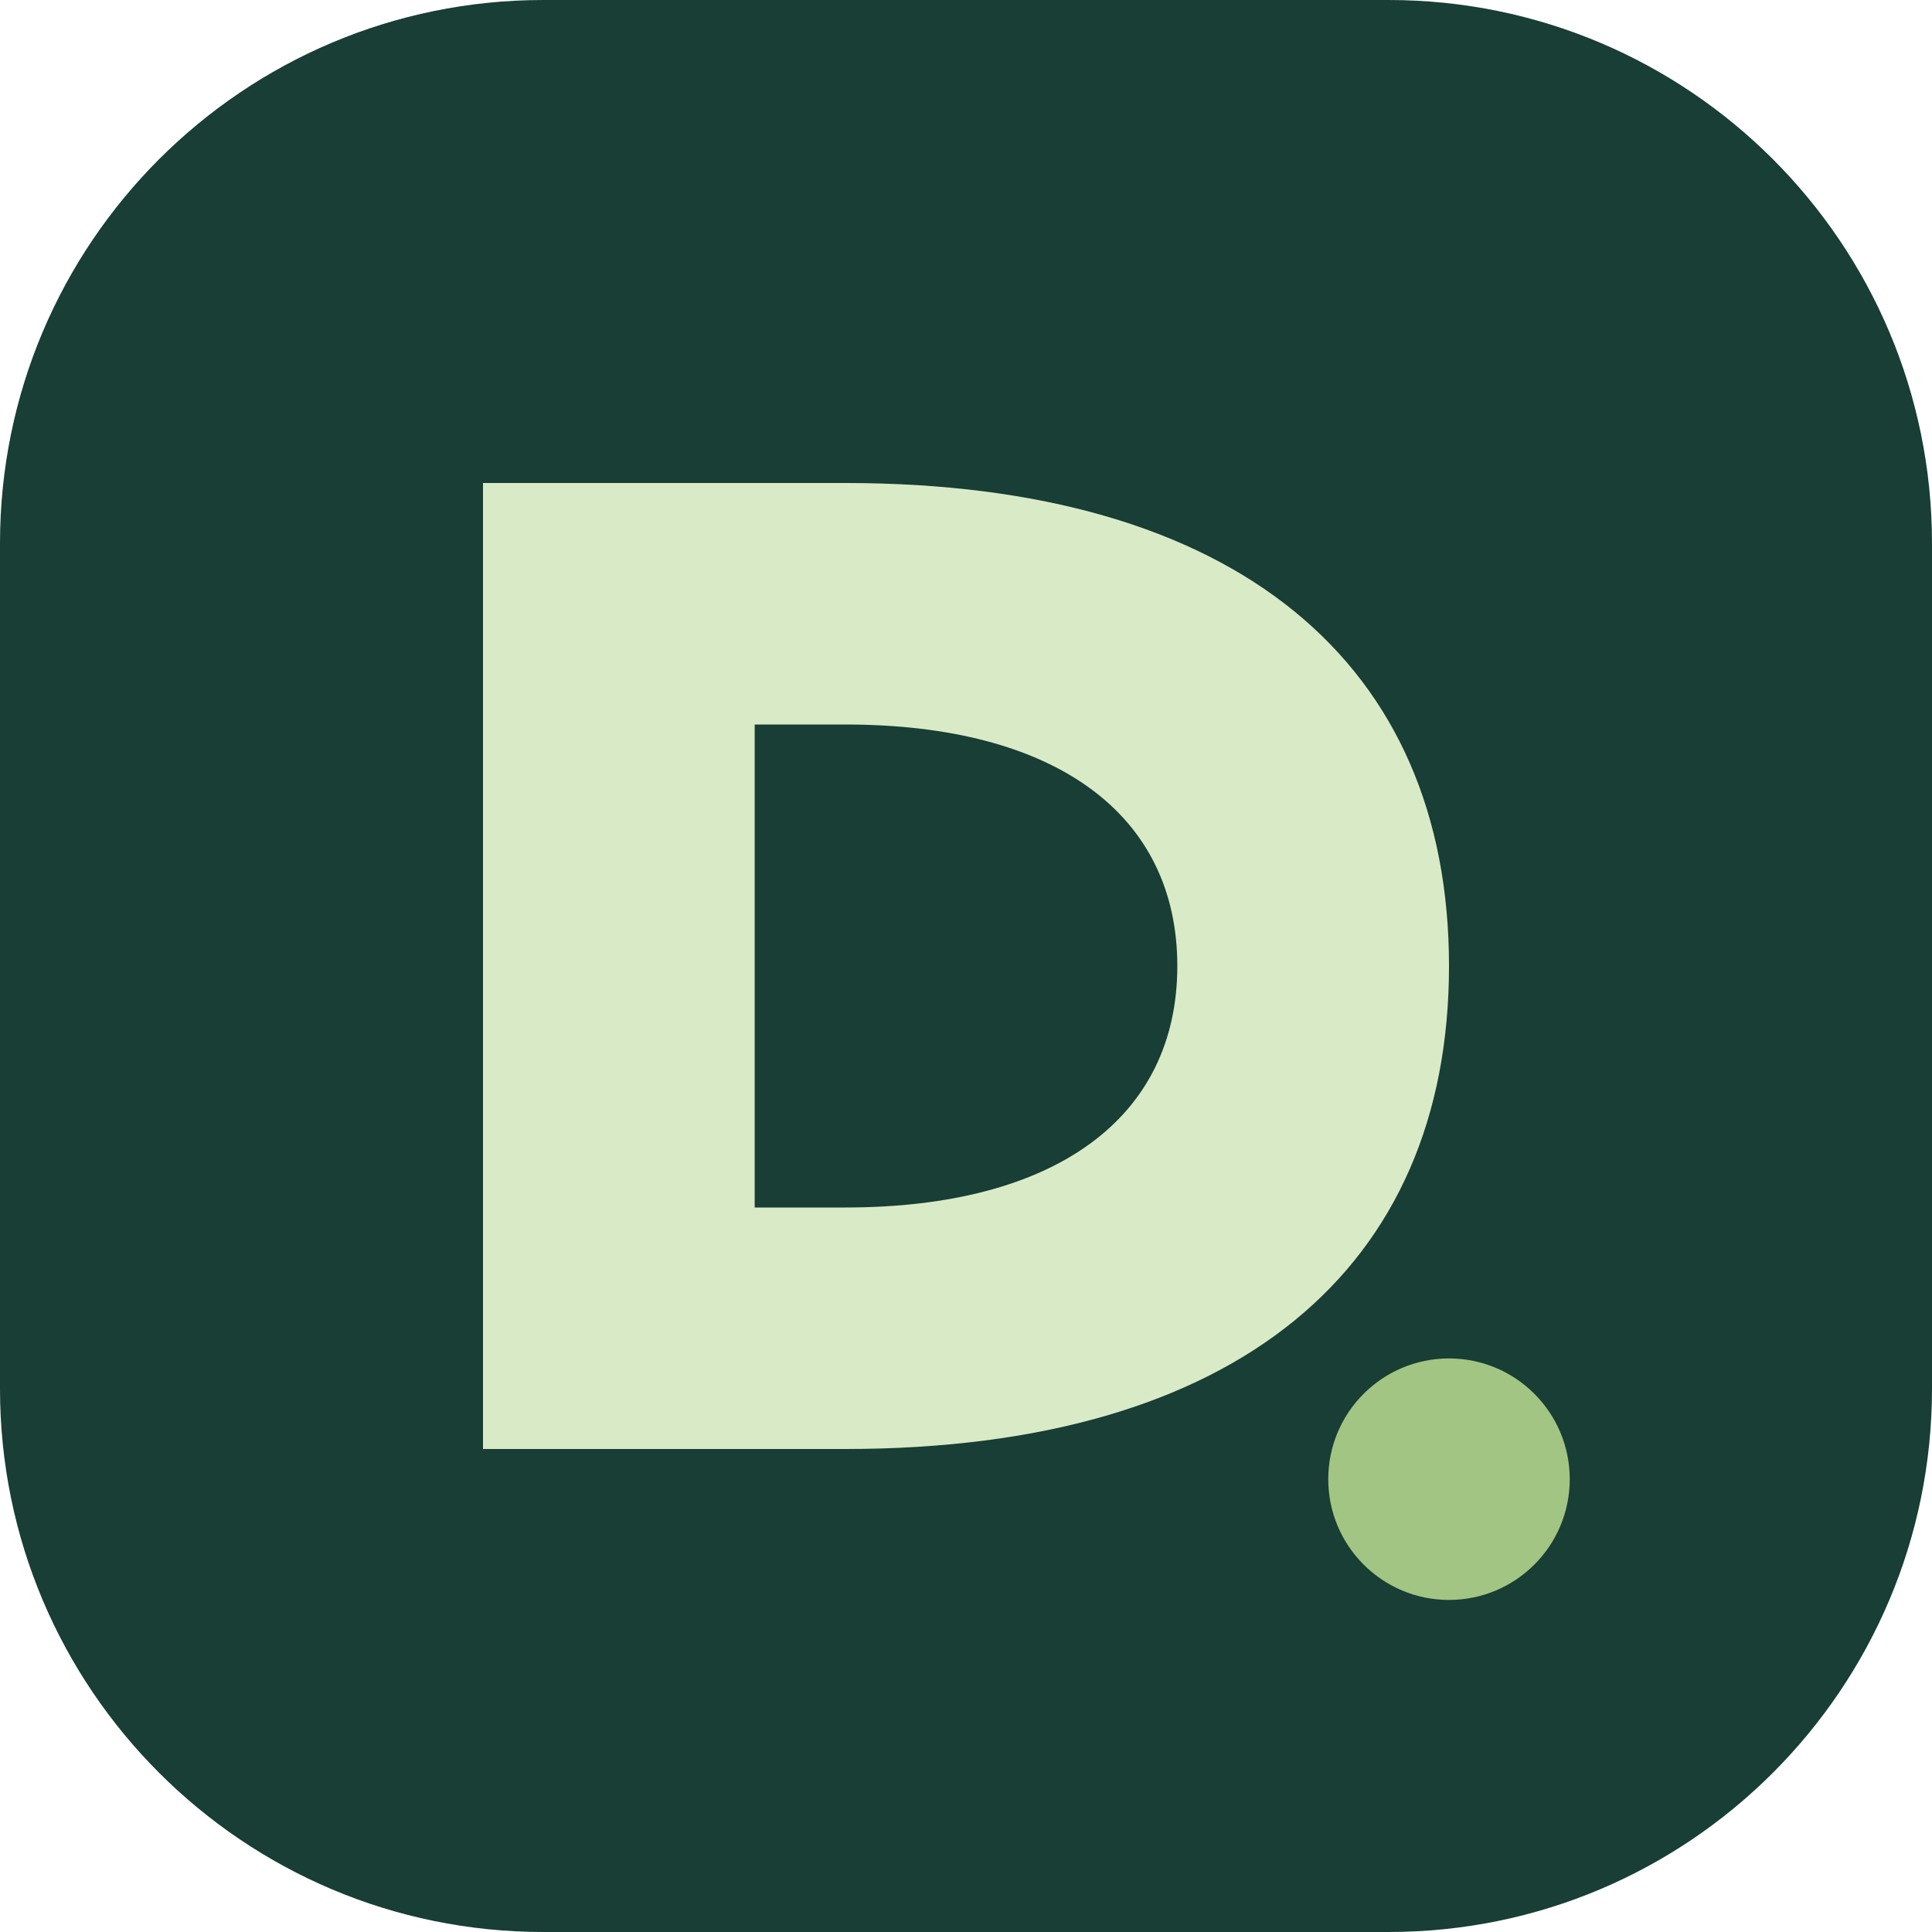
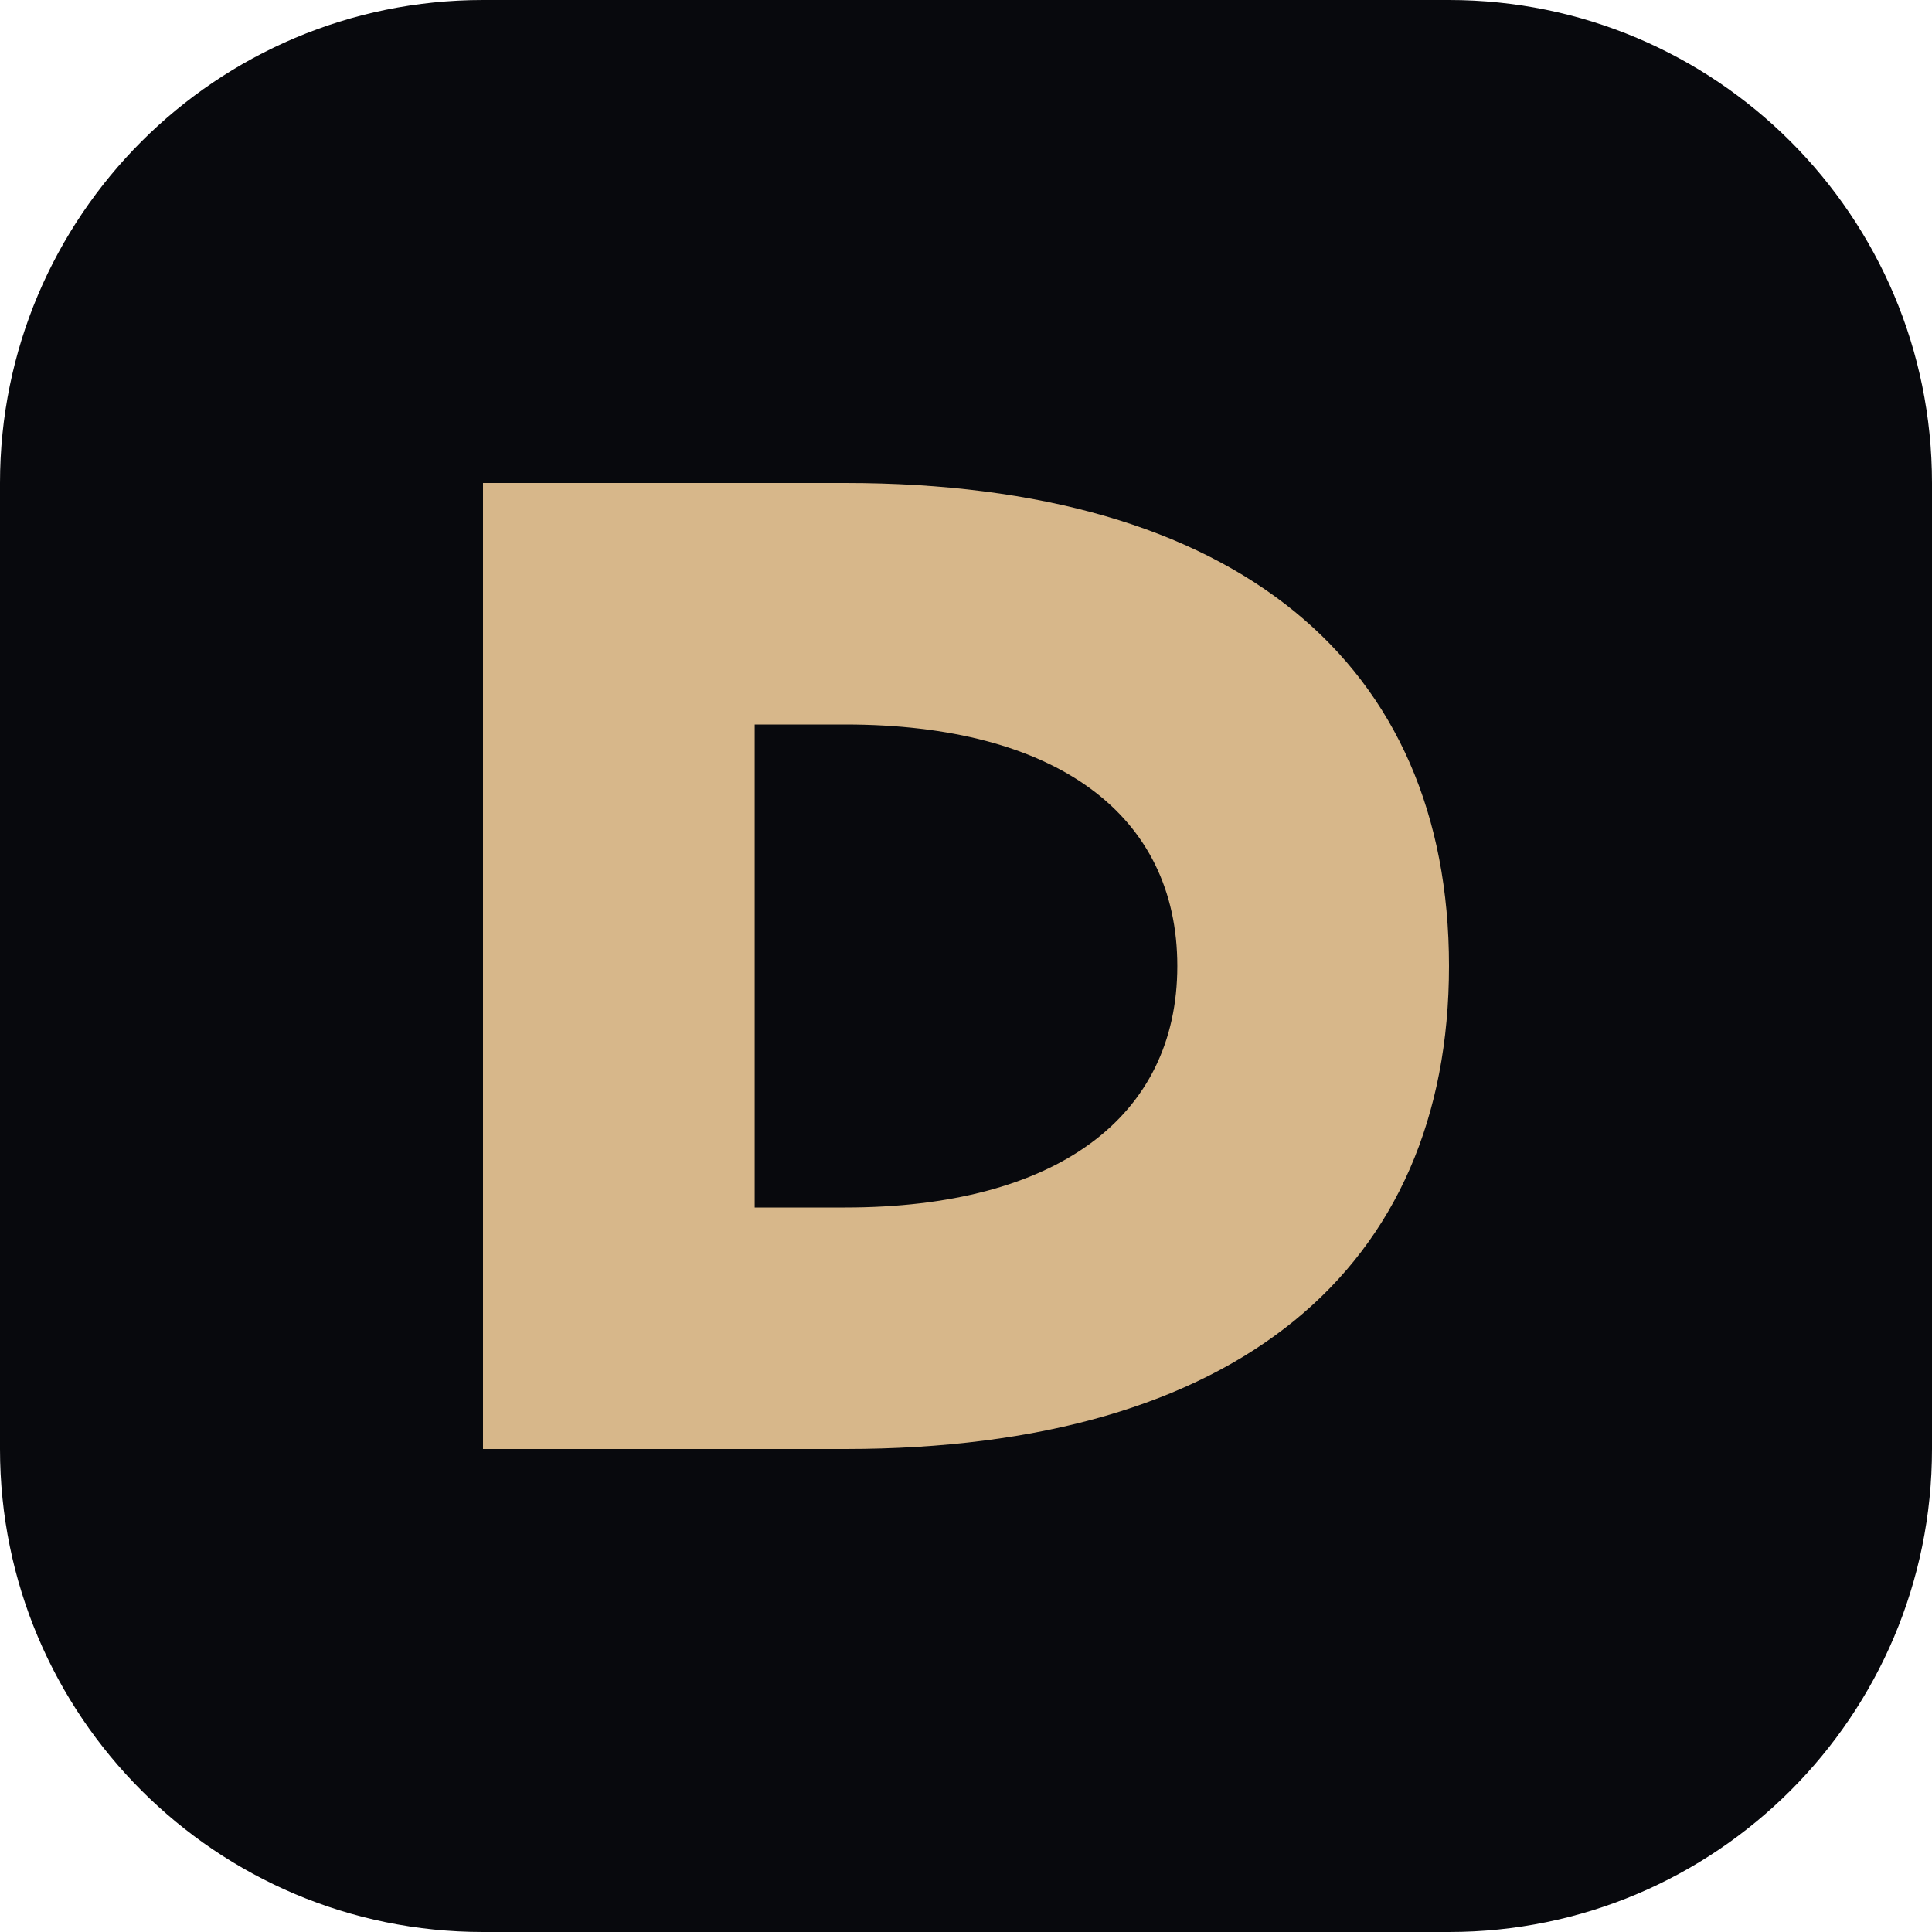
<svg xmlns="http://www.w3.org/2000/svg" viewBox="0 0 64 64">
-   <rect width="64" height="64" rx="18" fill="#183e35" />
-   <path d="M16 16h12c13 0 20 6 20 16s-7 16-20 16H16zm9 8v16h3c7 0 11-3 11-8s-4-8-11-8z" fill="#d9eac7" />
-   <circle cx="48" cy="49" r="4" fill="#a2c583" />
+   <rect width="64" height="64" rx="16" fill="#08090d" />
+   <path d="M16 16h12c13 0 20 6 20 16s-7 16-20 16H16zm9 8v16h3c7 0 11-3 11-8s-4-8-11-8z" fill="#d7b78a" />
</svg>
